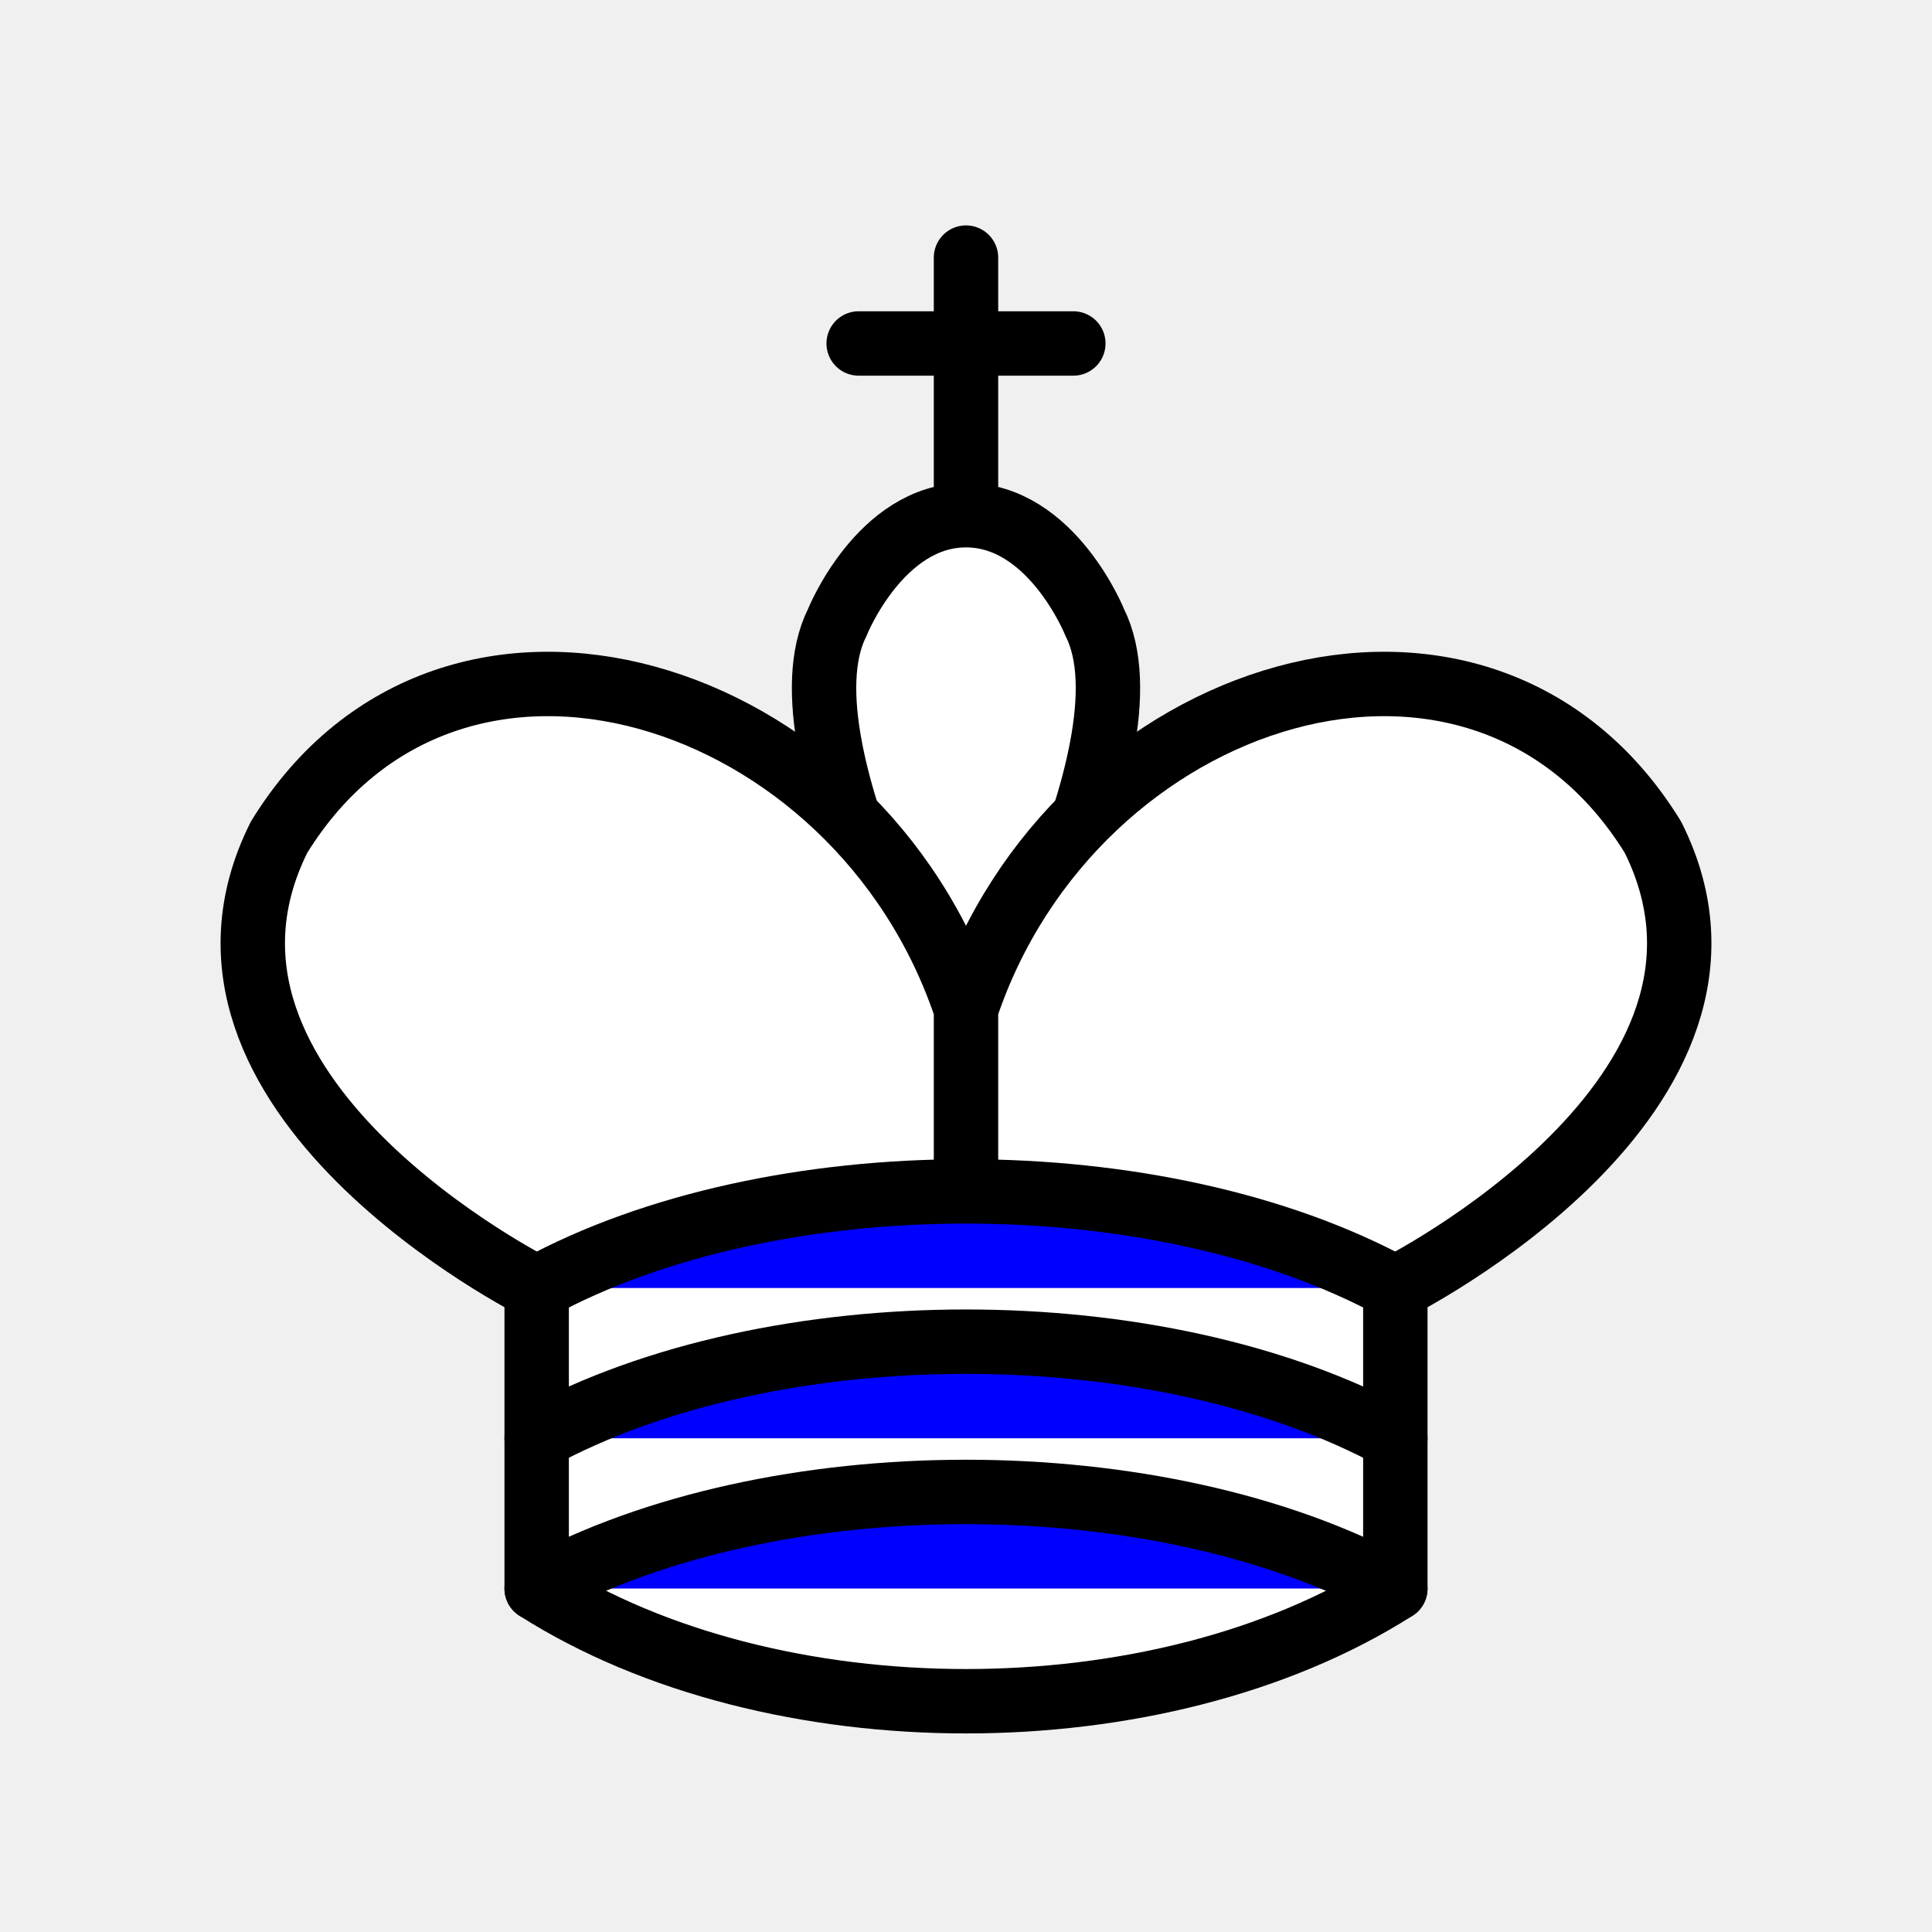
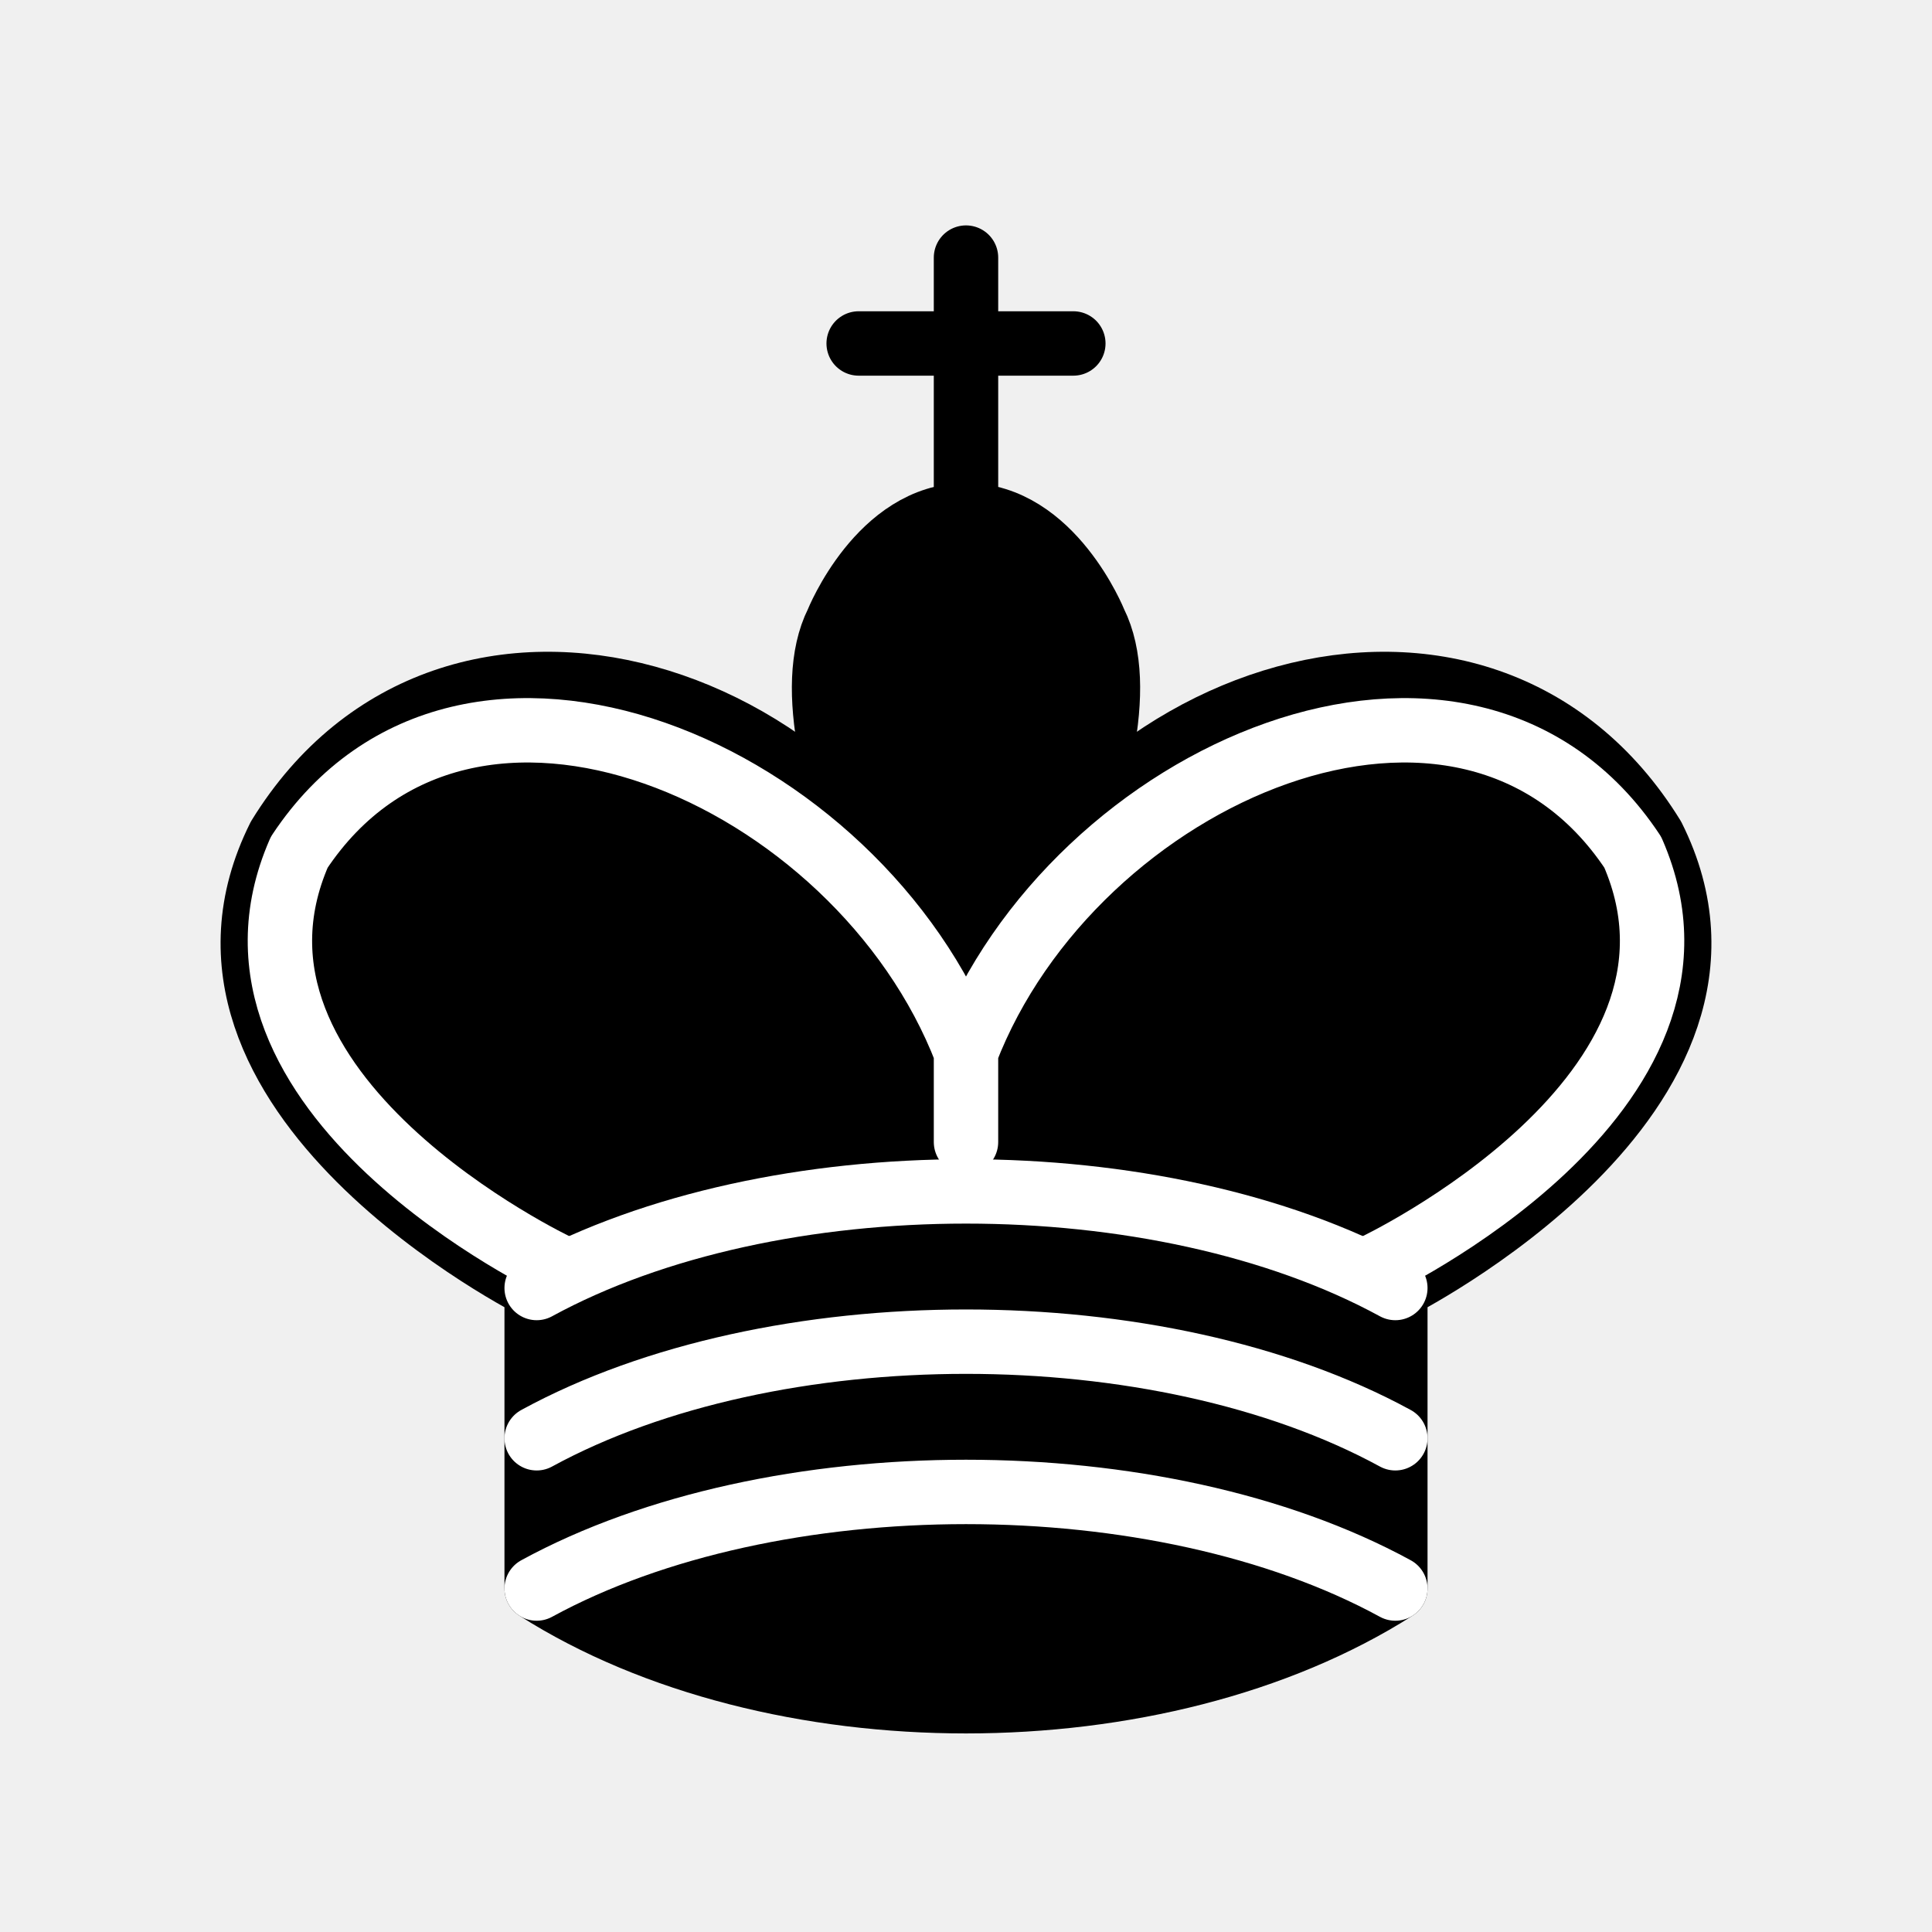
<svg xmlns="http://www.w3.org/2000/svg" version="1.1" width="45" height="45">
-   <g style="fill:blue; fill-opacity:1; fill-rule:evenodd; stroke:#000000; stroke-width:1.5; stroke-linecap:round;stroke-linejoin:round;stroke-miterlimit:4; stroke-dasharray:none; stroke-opacity:1;">
-     <path d="M 22.5,11.63 L 22.5,6" style="fill:blue; stroke:#000000; stroke-linejoin:miter;" />
-     <path d="M 20,8 L 25,8" style="fill:blue; stroke:#000000; stroke-linejoin:miter;" />
-     <path d="M 22.5,25 C 22.5,25 27,17.5 25.5,14.5 C 25.5,14.5 24.5,12 22.5,12 C 20.5,12 19.5,14.5 19.5,14.5 C 18,17.5 22.5,25 22.5,25" style="fill:#ffffff; stroke:#000000; stroke-linecap:butt; stroke-linejoin:miter;" />
-     <path d="M 12.5,37 C 18,40.5 27,40.5 32.5,37 L 32.5,30 C 32.5,30 41.5,25.5 38.5,19.5 C 34.5,13 25,16 22.5,23.5 L 22.5,27 L 22.5,23.5 C 20,16 10.5,13 6.5,19.5 C 3.5,25.5 12.5,30 12.5,30 L 12.5,37" style="fill:#ffffff; stroke:#000000;" />
-     <path d="M 12.5,30 C 18,27 27,27 32.5,30" style="fill:blue; stroke:#000000;" />
-     <path d="M 12.5,33.5 C 18,30.5 27,30.5 32.5,33.5" style="fill:blue; stroke:#000000;" />
-     <path d="M 12.5,37 C 18,34 27,34 32.5,37" style="fill:blue; stroke:#000000;" />
+   <g style="fill:none; fill-opacity:1; fill-rule:evenodd; stroke:#000000; stroke-width:1.5; stroke-linecap:round;stroke-linejoin:round;stroke-miterlimit:4; stroke-dasharray:none; stroke-opacity:1;">
+     <path d="M 22.5,11.63 L 22.5,6" style="fill:none; stroke:#000000; stroke-linejoin:miter;" id="path6570" />
+     <path d="M 22.5,25 C 22.5,25 27,17.5 25.5,14.5 C 25.5,14.5 24.5,12 22.5,12 C 20.5,12 19.5,14.5 19.5,14.5 C 18,17.5 22.5,25 22.5,25" style="fill:#000000;fill-opacity:1; stroke-linecap:butt; stroke-linejoin:miter;" />
+     <path d="M 12.5,37 C 18,40.5 27,40.5 32.5,37 L 32.5,30 C 32.5,30 41.5,25.5 38.5,19.5 C 34.5,13 25,16 22.5,23.5 L 22.5,27 L 22.5,23.5 C 20,16 10.5,13 6.5,19.5 C 3.5,25.5 12.5,30 12.5,30 L 12.5,37" style="fill:#000000; stroke:#000000;" />
+     <path d="M 20,8 L 25,8" style="fill:none; stroke:#000000; stroke-linejoin:miter;" />
+     <path d="M 32,29.5 C 32,29.5 40.5,25.5 38.03,19.85 C 34.15,14 25,18 22.5,24.5 L 22.5,26.6 L 22.5,24.5 C 20,18 10.85,14 6.97,19.85 C 4.5,25.5 13,29.5 13,29.5" style="fill:none; stroke:#ffffff;" />
+     <path d="M 12.5,30 C 18,27 27,27 32.5,30 M 12.5,33.5 C 18,30.5 27,30.5 32.5,33.5 M 12.5,37 C 18,34 27,34 32.5,37" style="fill:none; stroke:#ffffff;" />
  </g>
</svg>
